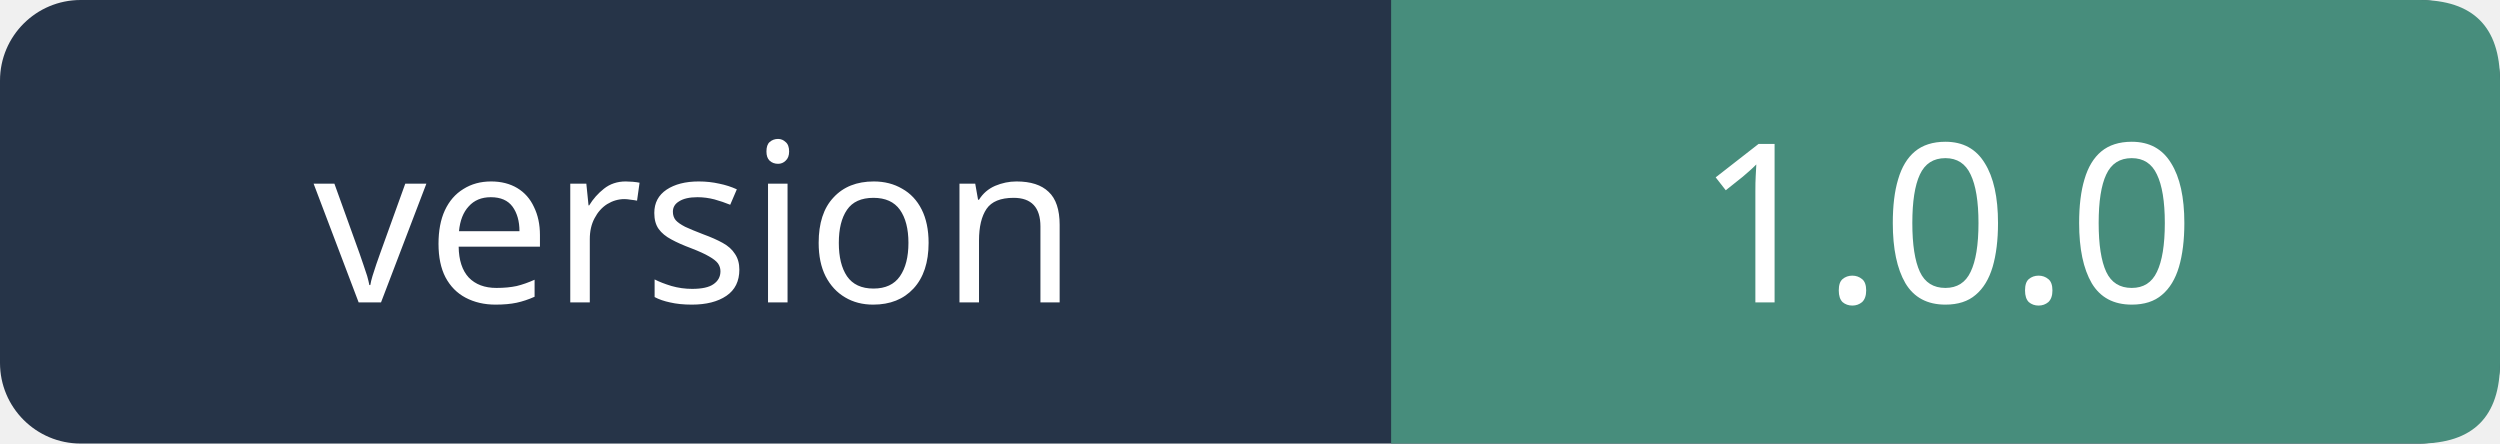
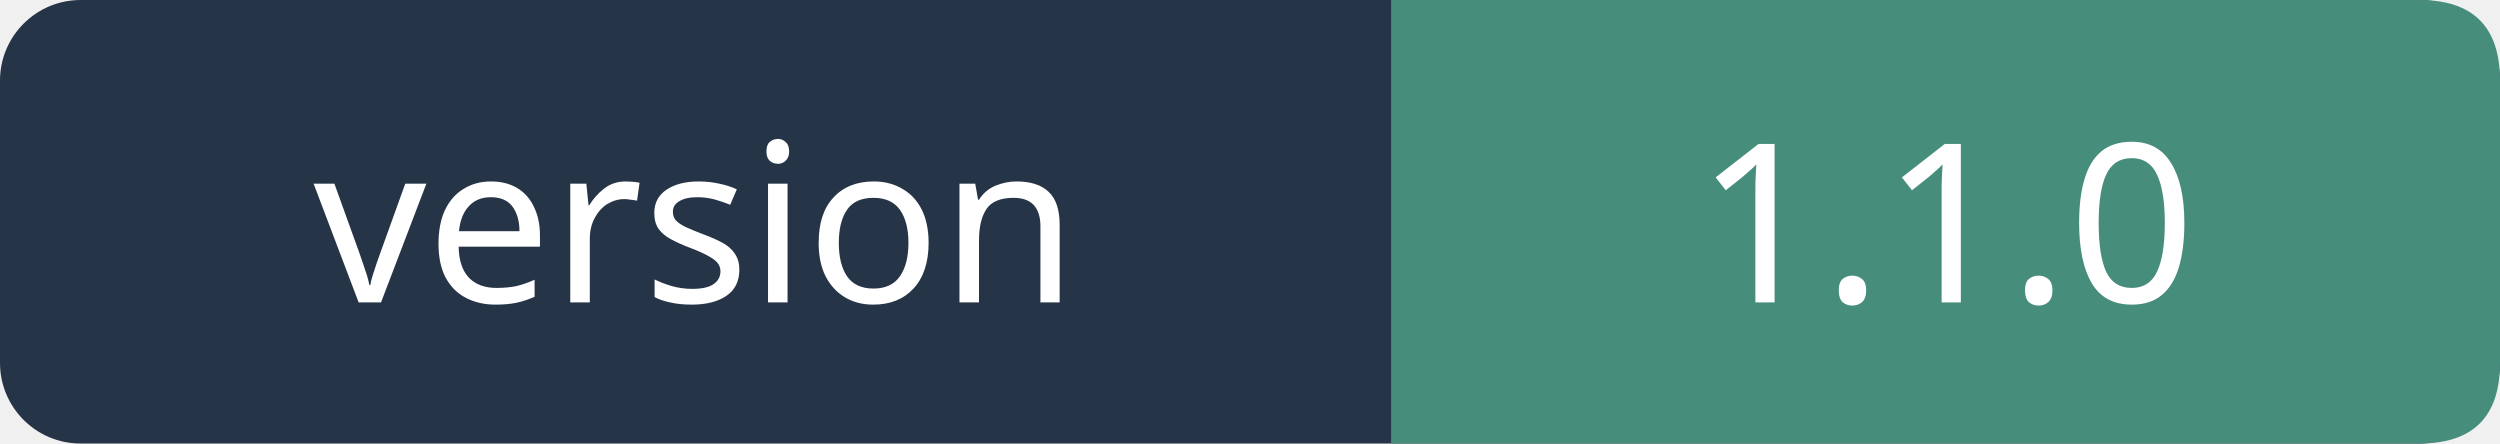
- <svg xmlns="http://www.w3.org/2000/svg" width="124" height="22" role="img" aria-label="version 1.0.0">
+ <svg xmlns="http://www.w3.org/2000/svg" width="124" height="22" role="img" aria-label="version 1.1.0">
  <rect width="124" height="22" rx="4" fill="#263448" />
  <path d="M69,0h51q4,0 4,4v14q0,4 -4,4h-51z" fill="#478d7c" />
  <g fill="#fff" text-anchor="middle" font-family="sans-serif" font-size="11">
    <text x="34.5" y="15">version</text>
-     <text x="96.5" y="15">1.0.0</text>
+     <text x="96.5" y="15">1.1.0</text>
  </g>
</svg>
